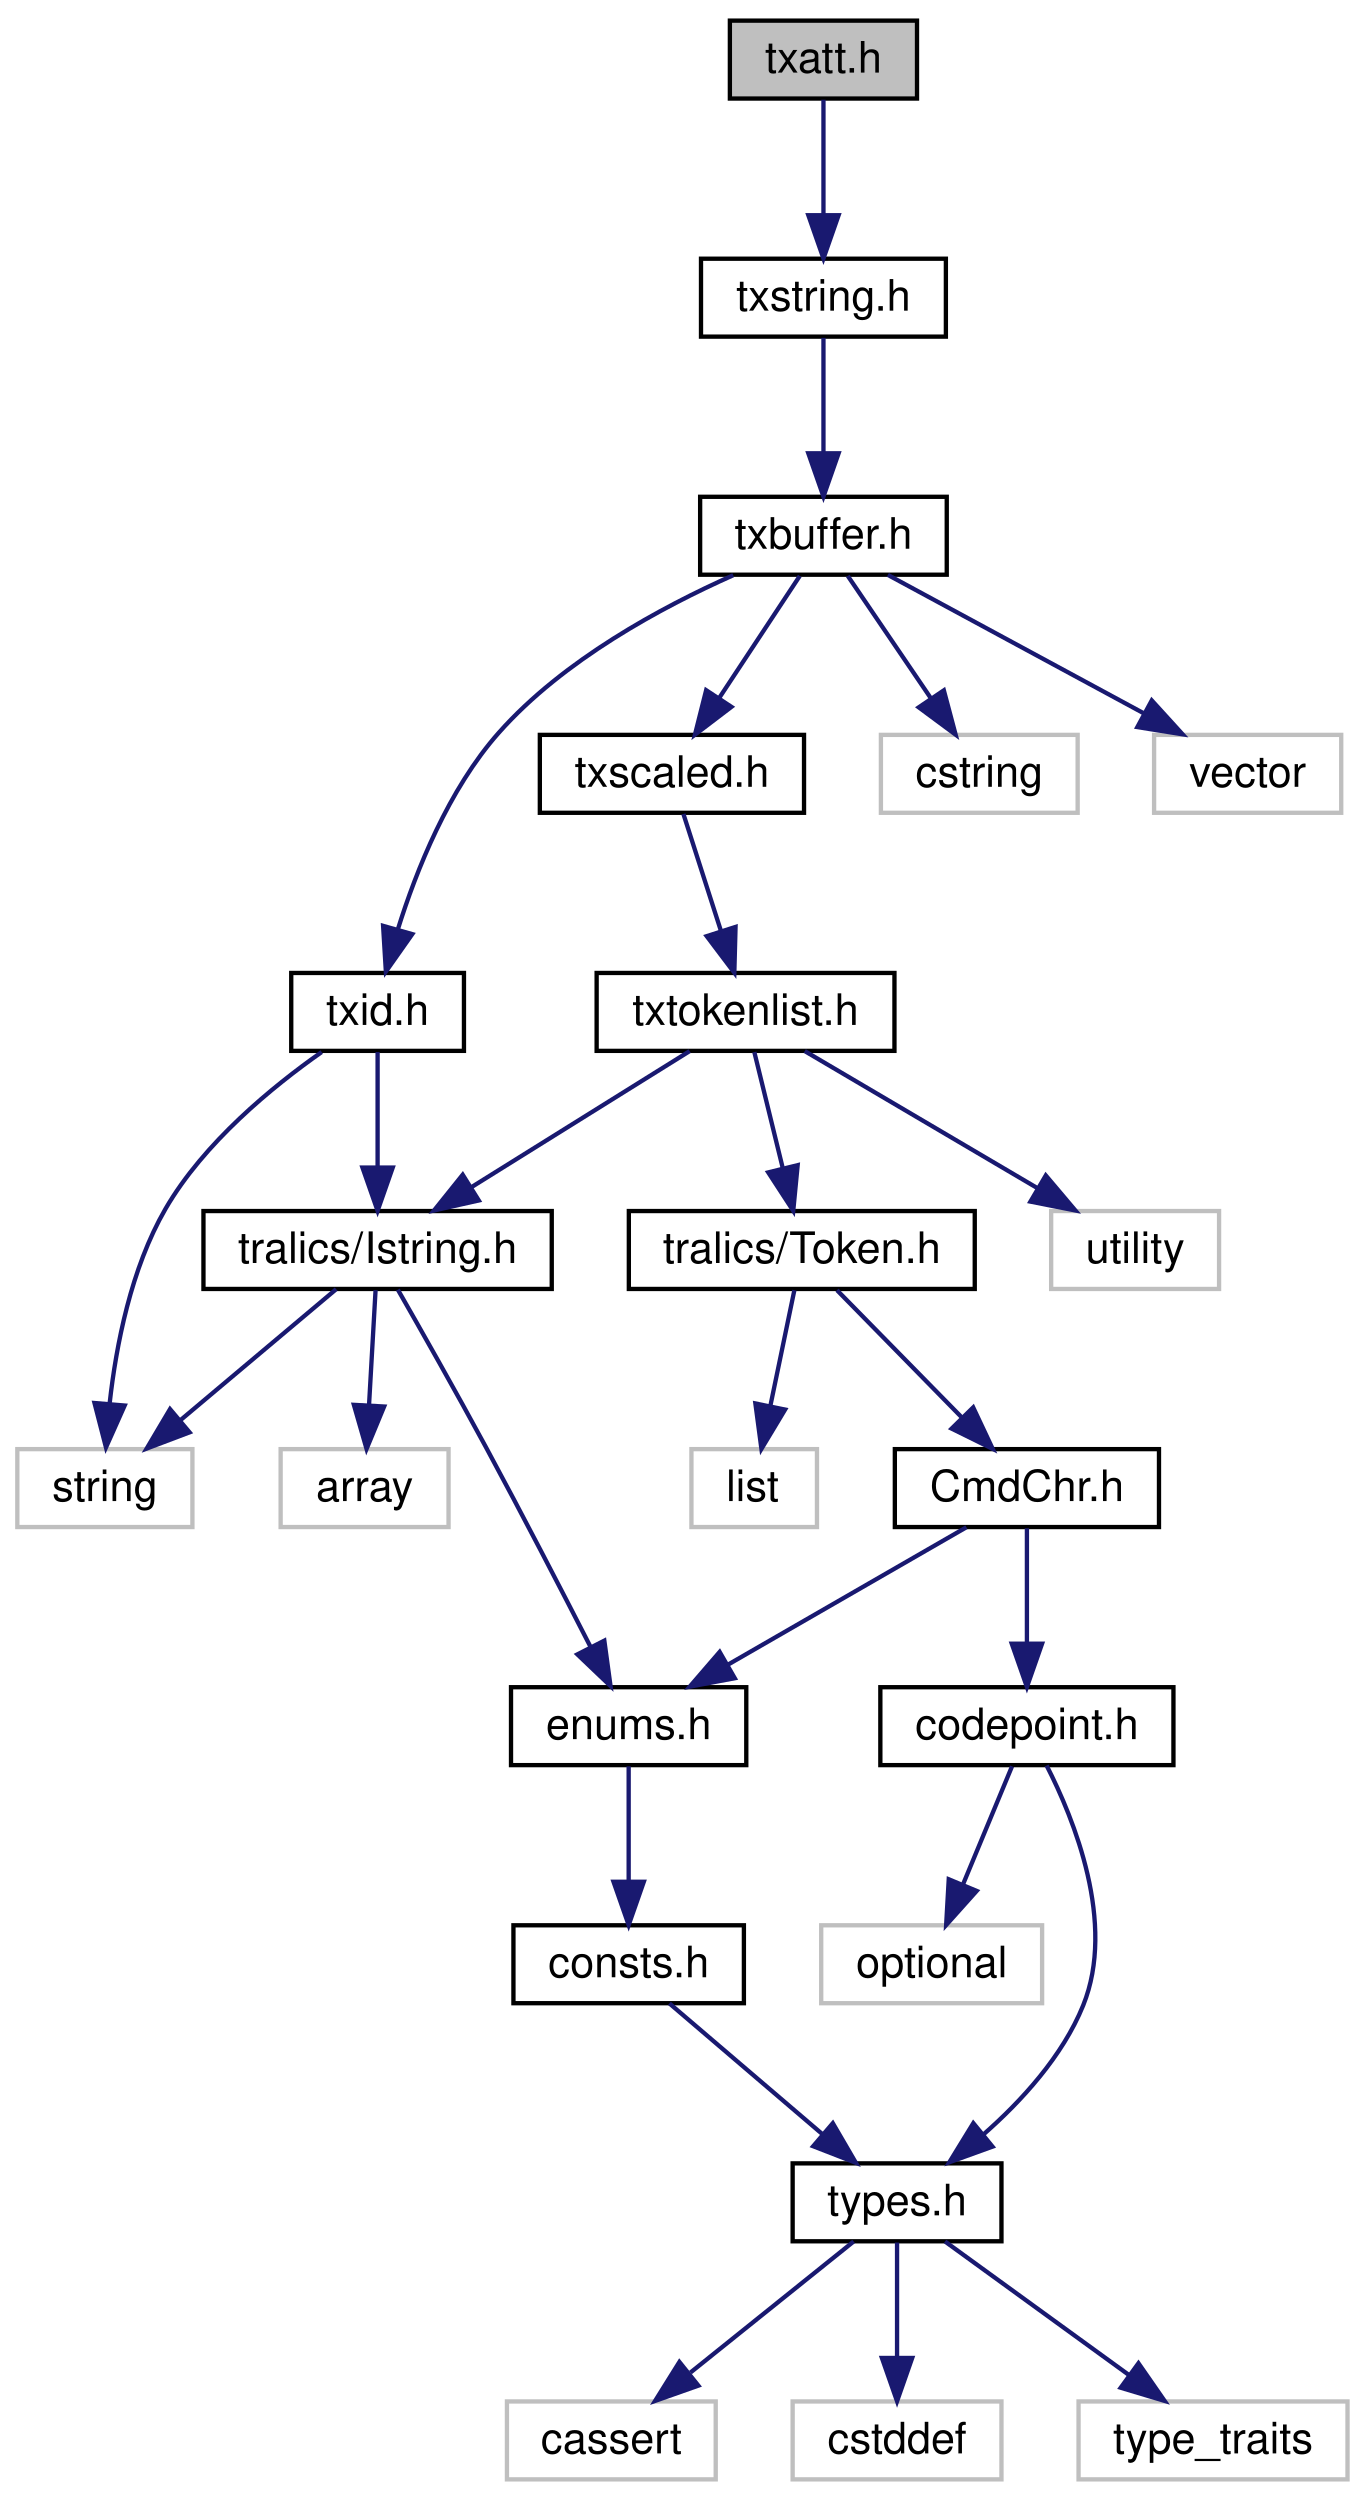
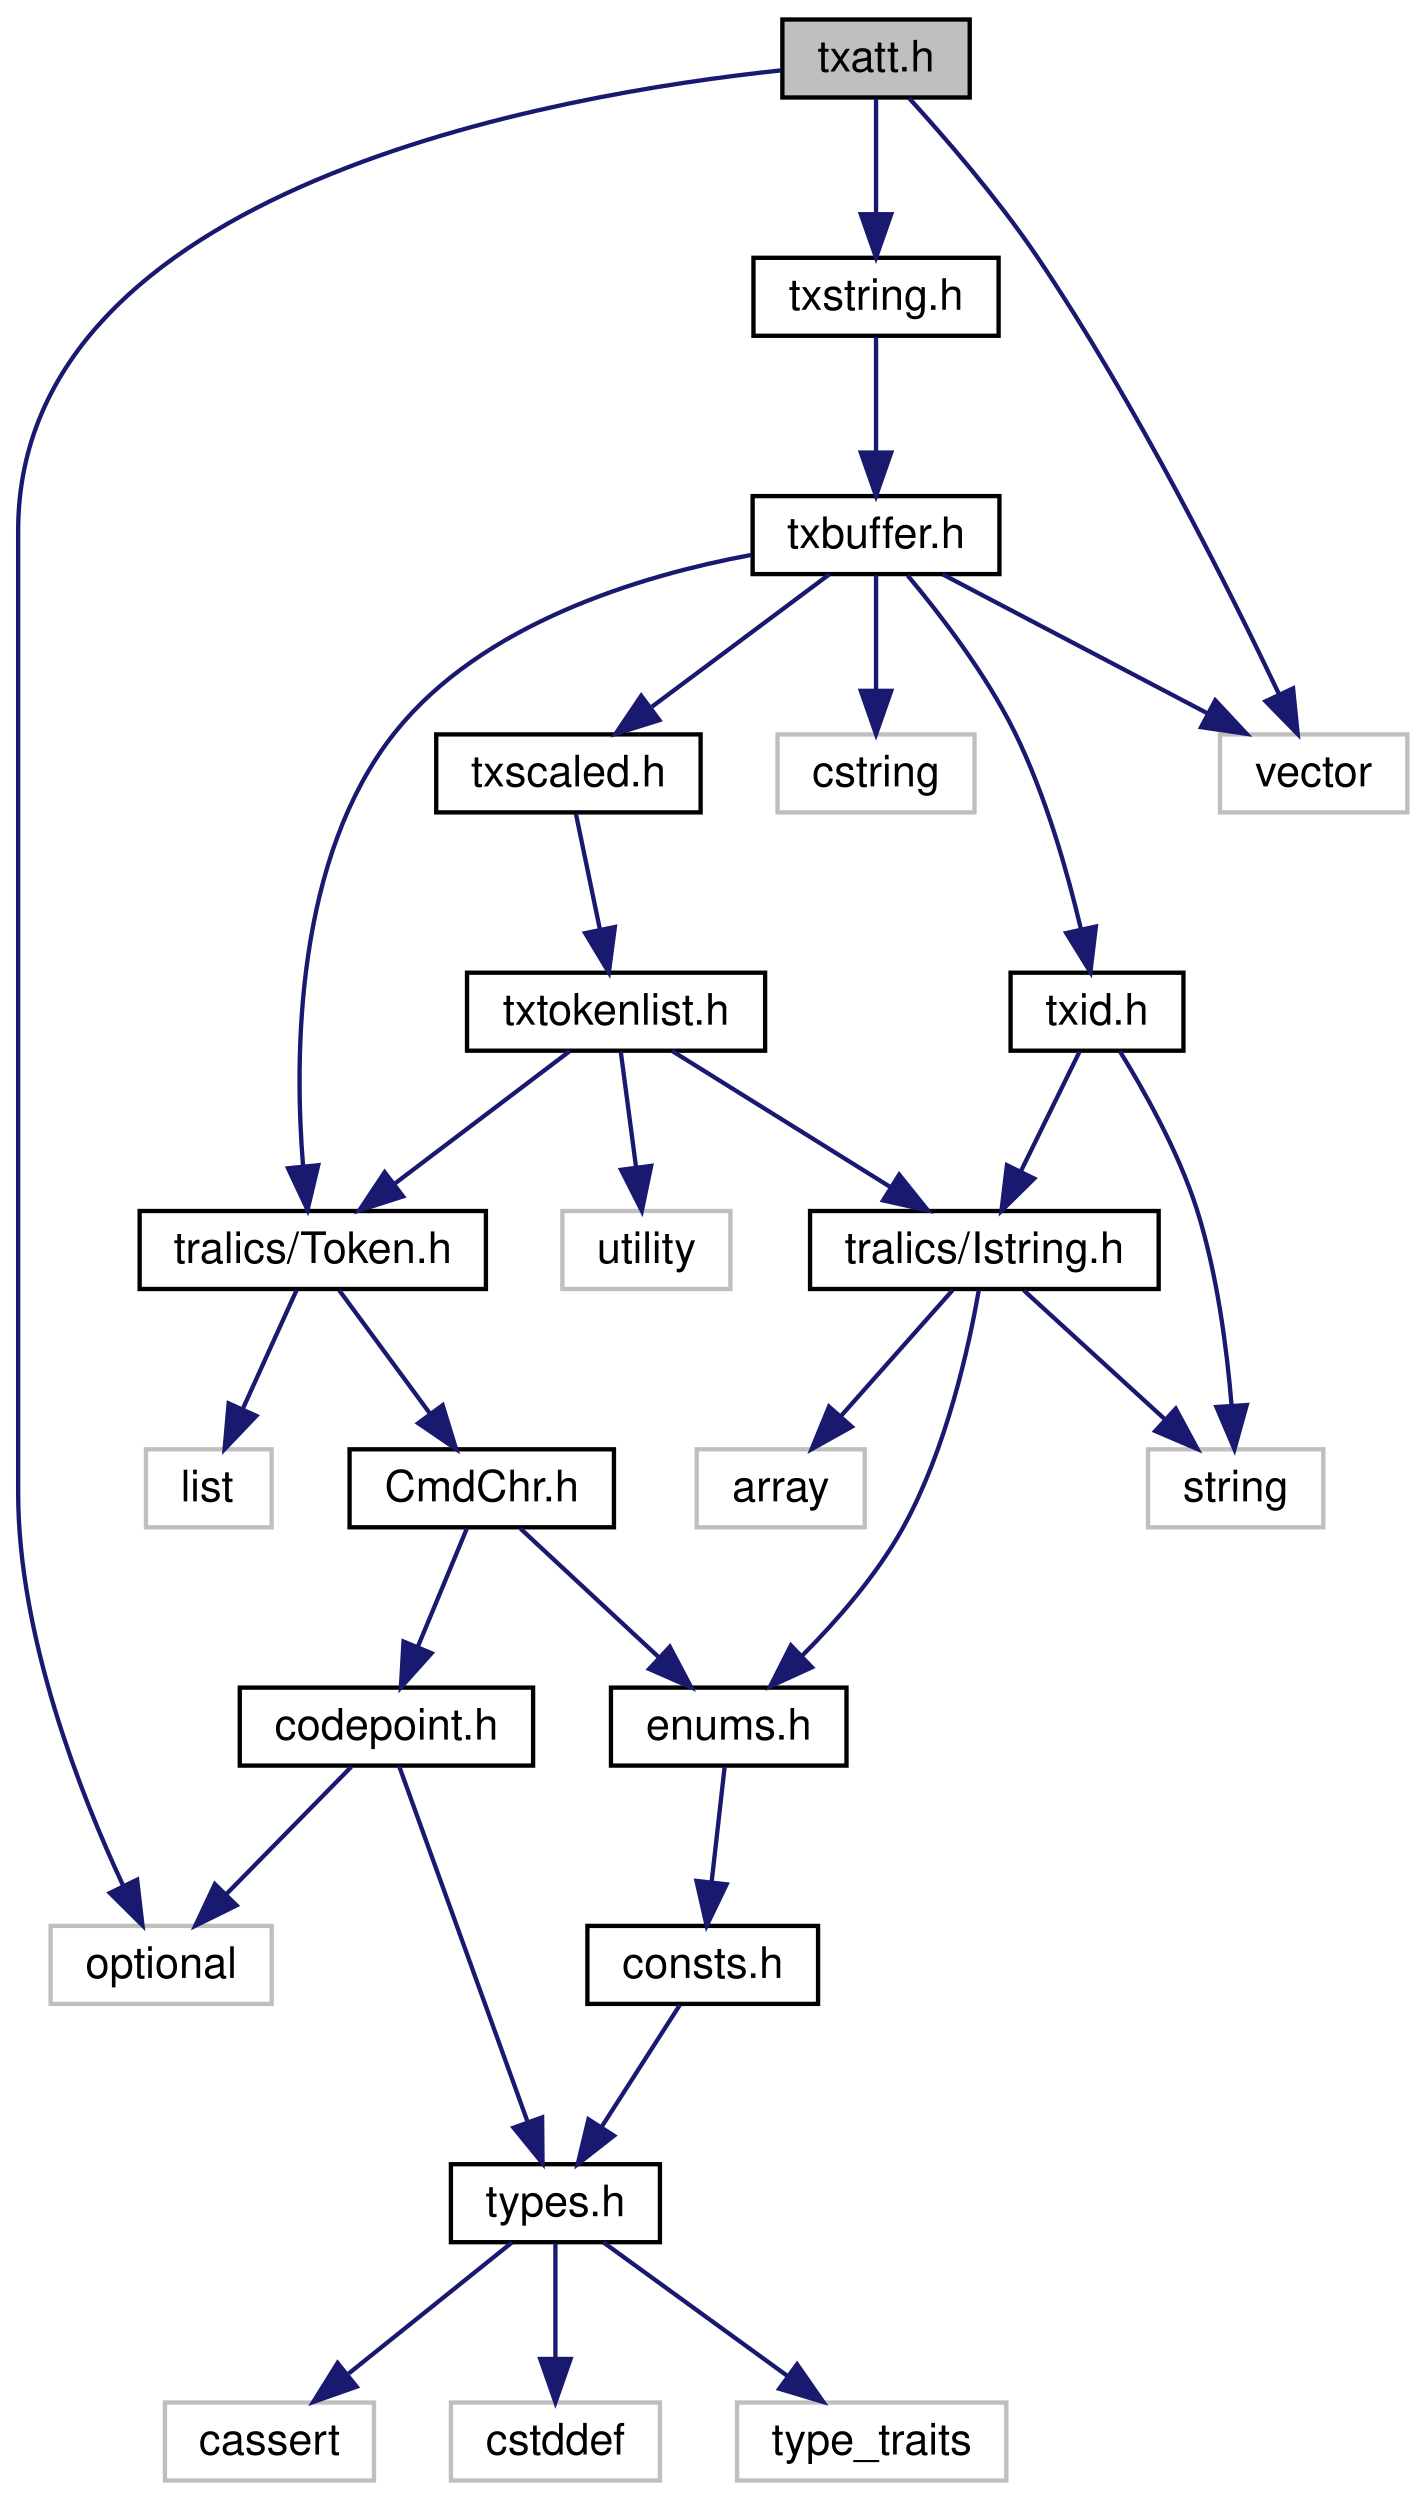
- <svg xmlns="http://www.w3.org/2000/svg" xmlns:xlink="http://www.w3.org/1999/xlink" width="315pt" height="577pt" viewBox="0.00 0.00 315.29 577.00">
+ <svg xmlns="http://www.w3.org/2000/svg" xmlns:xlink="http://www.w3.org/1999/xlink" width="329pt" height="577pt" viewBox="0.00 0.00 328.62 577.00">
  <g id="graph0" class="graph" transform="scale(1 1) rotate(0) translate(4 573)">
    <g id="node1" class="node">
      <g id="a_node1">
        <a xlink:title=" ">
-           <polygon fill="#bfbfbf" stroke="black" points="164.61,-550.5 164.61,-568.5 207.84,-568.5 207.84,-550.5 164.61,-550.5" />
-           <text text-anchor="middle" x="186.23" y="-556.5" font-family="Helvetica,sans-Serif" font-size="10.00">txatt.h</text>
+           <polygon fill="#bfbfbf" stroke="black" points="176.38,-550.5 176.38,-568.5 219.62,-568.5 219.62,-550.5 176.38,-550.5" />
+           <text text-anchor="middle" x="198" y="-556.5" font-family="Helvetica,sans-Serif" font-size="10.00">txatt.h</text>
        </a>
      </g>
    </g>
    <g id="node2" class="node">
      <g id="a_node2">
        <a xlink:href="../../dc/def/txstring_8h.html" target="_top" xlink:title=" ">
-           <polygon fill="none" stroke="black" points="157.94,-495.5 157.94,-513.5 214.51,-513.5 214.51,-495.5 157.94,-495.5" />
-           <text text-anchor="middle" x="186.23" y="-501.5" font-family="Helvetica,sans-Serif" font-size="10.00">txstring.h</text>
+           <polygon fill="none" stroke="black" points="169.71,-495.5 169.71,-513.5 226.29,-513.5 226.29,-495.5 169.71,-495.5" />
+           <text text-anchor="middle" x="198" y="-501.5" font-family="Helvetica,sans-Serif" font-size="10.00">txstring.h</text>
        </a>
      </g>
    </g>
    <g id="edge1" class="edge">
-       <path fill="none" stroke="midnightblue" d="M186.23,-550.22C186.23,-543.18 186.23,-532.81 186.23,-523.83" />
-       <polygon fill="midnightblue" stroke="midnightblue" points="189.73,-523.55 186.23,-513.55 182.73,-523.55 189.73,-523.55" />
+       <path fill="none" stroke="midnightblue" d="M198,-550.22C198,-543.18 198,-532.81 198,-523.83" />
+       <polygon fill="midnightblue" stroke="midnightblue" points="201.5,-523.55 198,-513.55 194.5,-523.55 201.5,-523.55" />
+     </g>
+     <g id="node11" class="node">
+       <g id="a_node11">
+         <a xlink:title=" ">
+           <polygon fill="none" stroke="#bfbfbf" points="7.49,-110.5 7.49,-128.5 58.51,-128.5 58.51,-110.5 7.49,-110.5" />
+           <text text-anchor="middle" x="33" y="-116.5" font-family="Helvetica,sans-Serif" font-size="10.00">optional</text>
+         </a>
+       </g>
+     </g>
+     <g id="edge28" class="edge">
+       <path fill="none" stroke="midnightblue" d="M176.05,-556.75C124.5,-551.32 0,-529.99 0,-450.5 0,-450.5 0,-450.5 0,-228.5 0,-195.29 14.45,-158.75 24.22,-137.82" />
+       <polygon fill="midnightblue" stroke="midnightblue" points="27.46,-139.17 28.69,-128.64 21.17,-136.1 27.46,-139.17" />
+     </g>
+     <g id="node23" class="node">
+       <g id="a_node23">
+         <a xlink:title=" ">
+           <polygon fill="none" stroke="#bfbfbf" points="277.38,-385.5 277.38,-403.5 320.62,-403.5 320.62,-385.5 277.38,-385.5" />
+           <text text-anchor="middle" x="299" y="-391.5" font-family="Helvetica,sans-Serif" font-size="10.00">vector</text>
+         </a>
+       </g>
+     </g>
+     <g id="edge29" class="edge">
+       <path fill="none" stroke="midnightblue" d="M205.62,-550.36C213.49,-541.72 225.88,-527.48 235,-514 258.15,-479.75 279.86,-436.27 291.07,-412.66" />
+       <polygon fill="midnightblue" stroke="midnightblue" points="294.25,-414.12 295.32,-403.58 287.91,-411.15 294.25,-414.12" />
    </g>
    <g id="node3" class="node">
      <g id="a_node3">
        <a xlink:href="../../dd/d74/txbuffer_8h.html" target="_top" xlink:title=" ">
-           <polygon fill="none" stroke="black" points="157.74,-440.5 157.74,-458.5 214.71,-458.5 214.71,-440.5 157.74,-440.5" />
-           <text text-anchor="middle" x="186.23" y="-446.5" font-family="Helvetica,sans-Serif" font-size="10.00">txbuffer.h</text>
+           <polygon fill="none" stroke="black" points="169.52,-440.5 169.52,-458.5 226.48,-458.5 226.48,-440.5 169.52,-440.5" />
+           <text text-anchor="middle" x="198" y="-446.5" font-family="Helvetica,sans-Serif" font-size="10.00">txbuffer.h</text>
        </a>
      </g>
    </g>
    <g id="edge2" class="edge">
-       <path fill="none" stroke="midnightblue" d="M186.23,-495.22C186.23,-488.18 186.23,-477.81 186.23,-468.83" />
-       <polygon fill="midnightblue" stroke="midnightblue" points="189.73,-468.55 186.23,-458.55 182.73,-468.55 189.73,-468.55" />
+       <path fill="none" stroke="midnightblue" d="M198,-495.22C198,-488.18 198,-477.81 198,-468.83" />
+       <polygon fill="midnightblue" stroke="midnightblue" points="201.5,-468.55 198,-458.55 194.5,-468.55 201.5,-468.55" />
    </g>
    <g id="node4" class="node">
      <g id="a_node4">
+         <a xlink:href="../../dd/dcd/_token_8h.html" target="_top" xlink:title=" ">
+           <polygon fill="none" stroke="black" points="28.04,-275.5 28.04,-293.5 107.96,-293.5 107.96,-275.5 28.04,-275.5" />
+           <text text-anchor="middle" x="68" y="-281.5" font-family="Helvetica,sans-Serif" font-size="10.00">tralics/Token.h</text>
+         </a>
+       </g>
+     </g>
+     <g id="edge3" class="edge">
+       <path fill="none" stroke="midnightblue" d="M169.18,-444.92C143.54,-440.15 107.09,-429.14 87,-404 63.88,-375.06 63.71,-329.17 65.76,-303.83" />
+       <polygon fill="midnightblue" stroke="midnightblue" points="69.25,-304.07 66.79,-293.76 62.29,-303.36 69.25,-304.07" />
+     </g>
+     <g id="node15" class="node">
+       <g id="a_node15">
        <a xlink:href="../../d1/d9e/txid_8h.html" target="_top" xlink:title=" ">
-           <polygon fill="none" stroke="black" points="63.28,-330.5 63.28,-348.5 103.18,-348.5 103.18,-330.5 63.28,-330.5" />
-           <text text-anchor="middle" x="83.23" y="-336.5" font-family="Helvetica,sans-Serif" font-size="10.00">txid.h</text>
-         </a>
-       </g>
-     </g>
-     <g id="edge3" class="edge">
-       <path fill="none" stroke="midnightblue" d="M165.38,-440.38C148.84,-433.02 126.09,-420.77 111.23,-404 99.62,-390.91 92.17,-372.24 87.9,-358.54" />
-       <polygon fill="midnightblue" stroke="midnightblue" points="91.24,-357.47 85.14,-348.81 84.5,-359.38 91.24,-357.47" />
+           <polygon fill="none" stroke="black" points="229.05,-330.5 229.05,-348.5 268.95,-348.5 268.95,-330.5 229.05,-330.5" />
+           <text text-anchor="middle" x="249" y="-336.5" font-family="Helvetica,sans-Serif" font-size="10.00">txid.h</text>
+         </a>
+       </g>
+     </g>
+     <g id="edge15" class="edge">
+       <path fill="none" stroke="midnightblue" d="M205.29,-440.18C212.46,-431.63 223.28,-417.66 230,-404 237.15,-389.46 242.18,-371.71 245.26,-358.68" />
+       <polygon fill="midnightblue" stroke="midnightblue" points="248.74,-359.16 247.47,-348.64 241.9,-357.65 248.74,-359.16" />
+     </g>
+     <g id="node19" class="node">
+       <g id="a_node19">
+         <a xlink:href="../../d9/d18/txscaled_8h.html" target="_top" xlink:title=" ">
+           <polygon fill="none" stroke="black" points="96.49,-385.5 96.49,-403.5 157.51,-403.5 157.51,-385.5 96.49,-385.5" />
+           <text text-anchor="middle" x="127" y="-391.5" font-family="Helvetica,sans-Serif" font-size="10.00">txscaled.h</text>
+         </a>
+       </g>
+     </g>
+     <g id="edge21" class="edge">
+       <path fill="none" stroke="midnightblue" d="M187.22,-440.45C176.37,-432.36 159.42,-419.7 146.27,-409.88" />
+       <polygon fill="midnightblue" stroke="midnightblue" points="147.99,-406.8 137.88,-403.63 143.8,-412.41 147.99,-406.8" />
+     </g>
+     <g id="node22" class="node">
+       <g id="a_node22">
+         <a xlink:title=" ">
+           <polygon fill="none" stroke="#bfbfbf" points="175.27,-385.5 175.27,-403.5 220.73,-403.5 220.73,-385.5 175.27,-385.5" />
+           <text text-anchor="middle" x="198" y="-391.5" font-family="Helvetica,sans-Serif" font-size="10.00">cstring</text>
+         </a>
+       </g>
+     </g>
+     <g id="edge26" class="edge">
+       <path fill="none" stroke="midnightblue" d="M198,-440.22C198,-433.18 198,-422.81 198,-413.83" />
+       <polygon fill="midnightblue" stroke="midnightblue" points="201.5,-413.55 198,-403.55 194.5,-413.55 201.5,-413.55" />
+     </g>
+     <g id="edge27" class="edge">
+       <path fill="none" stroke="midnightblue" d="M213.34,-440.45C229.58,-431.93 255.45,-418.35 274.51,-408.35" />
+       <polygon fill="midnightblue" stroke="midnightblue" points="276.29,-411.37 283.52,-403.63 273.03,-405.17 276.29,-411.37" />
+     </g>
+     <g id="node5" class="node">
+       <g id="a_node5">
+         <a xlink:href="../../d2/d68/_cmd_chr_8h.html" target="_top" xlink:title=" ">
+           <polygon fill="none" stroke="black" points="76.49,-220.5 76.49,-238.5 137.51,-238.5 137.51,-220.5 76.49,-220.5" />
+           <text text-anchor="middle" x="107" y="-226.5" font-family="Helvetica,sans-Serif" font-size="10.00">CmdChr.h</text>
+         </a>
+       </g>
+     </g>
+     <g id="edge4" class="edge">
+       <path fill="none" stroke="midnightblue" d="M74.09,-275.22C79.68,-267.63 88.11,-256.18 95.04,-246.76" />
+       <polygon fill="midnightblue" stroke="midnightblue" points="97.97,-248.68 101.08,-238.55 92.33,-244.53 97.97,-248.68" />
    </g>
    <g id="node14" class="node">
      <g id="a_node14">
-         <a xlink:href="../../d9/d18/txscaled_8h.html" target="_top" xlink:title=" ">
-           <polygon fill="none" stroke="black" points="120.71,-385.5 120.71,-403.5 181.74,-403.5 181.74,-385.5 120.71,-385.5" />
-           <text text-anchor="middle" x="151.23" y="-391.5" font-family="Helvetica,sans-Serif" font-size="10.00">txscaled.h</text>
+         <a xlink:title=" ">
+           <polygon fill="none" stroke="#bfbfbf" points="29.5,-220.5 29.5,-238.5 58.5,-238.5 58.5,-220.5 29.5,-220.5" />
+           <text text-anchor="middle" x="43.61" y="-226.5" font-family="Helvetica,sans-Serif" font-size="10.00">list</text>
        </a>
      </g>
    </g>
    <g id="edge14" class="edge">
-       <path fill="none" stroke="midnightblue" d="M180.76,-440.22C175.8,-432.71 168.34,-421.41 162.16,-412.05" />
-       <polygon fill="midnightblue" stroke="midnightblue" points="164.97,-409.97 156.54,-403.55 159.13,-413.82 164.97,-409.97" />
-     </g>
-     <g id="node22" class="node">
-       <g id="a_node22">
-         <a xlink:title=" ">
-           <polygon fill="none" stroke="#bfbfbf" points="199.5,-385.5 199.5,-403.5 244.95,-403.5 244.95,-385.5 199.5,-385.5" />
-           <text text-anchor="middle" x="222.23" y="-391.5" font-family="Helvetica,sans-Serif" font-size="10.00">cstring</text>
-         </a>
-       </g>
-     </g>
-     <g id="edge25" class="edge">
-       <path fill="none" stroke="midnightblue" d="M191.85,-440.22C196.95,-432.71 204.63,-421.41 210.98,-412.05" />
-       <polygon fill="midnightblue" stroke="midnightblue" points="214.04,-413.79 216.76,-403.55 208.24,-409.86 214.04,-413.79" />
-     </g>
-     <g id="node23" class="node">
-       <g id="a_node23">
-         <a xlink:title=" ">
-           <polygon fill="none" stroke="#bfbfbf" points="262.61,-385.5 262.61,-403.5 305.84,-403.5 305.84,-385.5 262.61,-385.5" />
-           <text text-anchor="middle" x="284.23" y="-391.5" font-family="Helvetica,sans-Serif" font-size="10.00">vector</text>
-         </a>
-       </g>
-     </g>
-     <g id="edge26" class="edge">
-       <path fill="none" stroke="midnightblue" d="M201.11,-440.45C216.8,-431.97 241.74,-418.48 260.21,-408.49" />
-       <polygon fill="midnightblue" stroke="midnightblue" points="262.07,-411.46 269.2,-403.63 258.74,-405.3 262.07,-411.46" />
-     </g>
-     <g id="node5" class="node">
-       <g id="a_node5">
-         <a xlink:href="../../d5/daf/_istring_8h.html" target="_top" xlink:title=" ">
-           <polygon fill="none" stroke="black" points="43,-275.5 43,-293.5 123.46,-293.5 123.46,-275.5 43,-275.5" />
-           <text text-anchor="middle" x="83.23" y="-281.5" font-family="Helvetica,sans-Serif" font-size="10.00">tralics/Istring.h</text>
-         </a>
-       </g>
-     </g>
-     <g id="edge4" class="edge">
-       <path fill="none" stroke="midnightblue" d="M83.23,-330.22C83.23,-323.18 83.23,-312.81 83.23,-303.83" />
-       <polygon fill="midnightblue" stroke="midnightblue" points="86.73,-303.55 83.23,-293.55 79.73,-303.55 86.73,-303.55" />
+       <path fill="none" stroke="midnightblue" d="M64.25,-275.22C60.95,-267.94 56.05,-257.11 51.89,-247.93" />
+       <polygon fill="midnightblue" stroke="midnightblue" points="54.96,-246.22 47.65,-238.55 48.58,-249.1 54.96,-246.22" />
+     </g>
+     <g id="node6" class="node">
+       <g id="a_node6">
+         <a xlink:href="../../d8/d47/codepoint_8h.html" target="_top" xlink:title=" ">
+           <polygon fill="none" stroke="black" points="51.15,-165.5 51.15,-183.5 118.85,-183.5 118.85,-165.5 51.15,-165.5" />
+           <text text-anchor="middle" x="85" y="-171.5" font-family="Helvetica,sans-Serif" font-size="10.00">codepoint.h</text>
+         </a>
+       </g>
+     </g>
+     <g id="edge5" class="edge">
+       <path fill="none" stroke="midnightblue" d="M103.56,-220.22C100.54,-212.94 96.05,-202.11 92.24,-192.93" />
+       <polygon fill="midnightblue" stroke="midnightblue" points="95.41,-191.44 88.34,-183.55 88.94,-194.13 95.41,-191.44" />
+     </g>
+     <g id="node12" class="node">
+       <g id="a_node12">
+         <a xlink:href="../../d0/d0b/enums_8h.html" target="_top" xlink:title=" ">
+           <polygon fill="none" stroke="black" points="136.82,-165.5 136.82,-183.5 191.18,-183.5 191.18,-165.5 136.82,-165.5" />
+           <text text-anchor="middle" x="164" y="-171.5" font-family="Helvetica,sans-Serif" font-size="10.00">enums.h</text>
+         </a>
+       </g>
+     </g>
+     <g id="edge11" class="edge">
+       <path fill="none" stroke="midnightblue" d="M115.91,-220.22C124.41,-212.32 137.41,-200.22 147.75,-190.61" />
+       <polygon fill="midnightblue" stroke="midnightblue" points="150.4,-192.92 155.34,-183.55 145.64,-187.8 150.4,-192.92" />
+     </g>
+     <g id="node7" class="node">
+       <g id="a_node7">
+         <a xlink:href="../../d9/d49/types_8h.html" target="_top" xlink:title=" ">
+           <polygon fill="none" stroke="black" points="99.88,-55.5 99.88,-73.5 148.12,-73.5 148.12,-55.5 99.88,-55.5" />
+           <text text-anchor="middle" x="124" y="-61.5" font-family="Helvetica,sans-Serif" font-size="10.00">types.h</text>
+         </a>
+       </g>
+     </g>
+     <g id="edge6" class="edge">
+       <path fill="none" stroke="midnightblue" d="M87.93,-165.38C94.2,-148.03 109.03,-106.96 117.59,-83.24" />
+       <polygon fill="midnightblue" stroke="midnightblue" points="120.93,-84.31 121.03,-73.71 114.35,-81.93 120.93,-84.31" />
+     </g>
+     <g id="edge10" class="edge">
+       <path fill="none" stroke="midnightblue" d="M76.88,-165.22C69.2,-157.39 57.49,-145.46 48.1,-135.89" />
+       <polygon fill="midnightblue" stroke="midnightblue" points="50.4,-133.24 40.9,-128.55 45.4,-138.14 50.4,-133.24" />
+     </g>
+     <g id="node8" class="node">
+       <g id="a_node8">
+         <a xlink:title=" ">
+           <polygon fill="none" stroke="#bfbfbf" points="33.88,-0.5 33.88,-18.5 82.12,-18.5 82.12,-0.5 33.88,-0.5" />
+           <text text-anchor="middle" x="58" y="-6.5" font-family="Helvetica,sans-Serif" font-size="10.00">cassert</text>
+         </a>
+       </g>
+     </g>
+     <g id="edge7" class="edge">
+       <path fill="none" stroke="midnightblue" d="M113.98,-55.45C103.99,-47.43 88.44,-34.95 76.26,-25.17" />
+       <polygon fill="midnightblue" stroke="midnightblue" points="78.11,-22.16 68.12,-18.63 73.72,-27.62 78.11,-22.16" />
+     </g>
+     <g id="node9" class="node">
+       <g id="a_node9">
+         <a xlink:title=" ">
+           <polygon fill="none" stroke="#bfbfbf" points="99.88,-0.5 99.88,-18.5 148.12,-18.5 148.12,-0.5 99.88,-0.5" />
+           <text text-anchor="middle" x="124" y="-6.5" font-family="Helvetica,sans-Serif" font-size="10.00">cstddef</text>
+         </a>
+       </g>
+     </g>
+     <g id="edge8" class="edge">
+       <path fill="none" stroke="midnightblue" d="M124,-55.22C124,-48.18 124,-37.81 124,-28.83" />
+       <polygon fill="midnightblue" stroke="midnightblue" points="127.5,-28.55 124,-18.55 120.5,-28.55 127.5,-28.55" />
+     </g>
+     <g id="node10" class="node">
+       <g id="a_node10">
+         <a xlink:title=" ">
+           <polygon fill="none" stroke="#bfbfbf" points="165.93,-0.5 165.93,-18.5 228.07,-18.5 228.07,-0.5 165.93,-0.5" />
+           <text text-anchor="middle" x="197" y="-6.5" font-family="Helvetica,sans-Serif" font-size="10.00">type_traits</text>
+         </a>
+       </g>
+     </g>
+     <g id="edge9" class="edge">
+       <path fill="none" stroke="midnightblue" d="M135.09,-55.45C146.34,-47.28 164,-34.46 177.58,-24.6" />
+       <polygon fill="midnightblue" stroke="midnightblue" points="179.77,-27.33 185.81,-18.63 175.66,-21.67 179.77,-27.33" />
    </g>
    <g id="node13" class="node">
      <g id="a_node13">
-         <a xlink:title=" ">
-           <polygon fill="none" stroke="#bfbfbf" points="0,-220.5 0,-238.5 40.45,-238.5 40.45,-220.5 0,-220.5" />
-           <text text-anchor="middle" x="20.23" y="-226.5" font-family="Helvetica,sans-Serif" font-size="10.00">string</text>
-         </a>
-       </g>
+         <a xlink:href="../../d8/db5/consts_8h.html" target="_top" xlink:title=" ">
+           <polygon fill="none" stroke="black" points="131.38,-110.5 131.38,-128.5 184.62,-128.5 184.62,-110.5 131.38,-110.5" />
+           <text text-anchor="middle" x="158" y="-116.5" font-family="Helvetica,sans-Serif" font-size="10.00">consts.h</text>
+         </a>
+       </g>
+     </g>
+     <g id="edge12" class="edge">
+       <path fill="none" stroke="midnightblue" d="M163.06,-165.22C162.26,-158.1 161.07,-147.58 160.04,-138.53" />
+       <polygon fill="midnightblue" stroke="midnightblue" points="163.51,-138.09 158.91,-128.55 156.56,-138.88 163.51,-138.09" />
    </g>
    <g id="edge13" class="edge">
-       <path fill="none" stroke="midnightblue" d="M70.31,-330.23C59.03,-322.3 43.1,-309.31 34.23,-294 26.26,-280.25 22.82,-262.42 21.34,-249.16" />
-       <polygon fill="midnightblue" stroke="midnightblue" points="24.8,-248.57 20.48,-238.89 17.83,-249.15 24.8,-248.57" />
-     </g>
-     <g id="node6" class="node">
-       <g id="a_node6">
-         <a xlink:href="../../d0/d0b/enums_8h.html" target="_top" xlink:title=" ">
-           <polygon fill="none" stroke="black" points="114.05,-165.5 114.05,-183.5 168.4,-183.5 168.4,-165.5 114.05,-165.5" />
-           <text text-anchor="middle" x="141.23" y="-171.5" font-family="Helvetica,sans-Serif" font-size="10.00">enums.h</text>
-         </a>
-       </g>
-     </g>
-     <g id="edge5" class="edge">
-       <path fill="none" stroke="midnightblue" d="M87.91,-275.34C93,-266.45 101.32,-251.78 108.23,-239 116.62,-223.48 125.86,-205.63 132.42,-192.82" />
-       <polygon fill="midnightblue" stroke="midnightblue" points="135.61,-194.26 137.04,-183.77 129.38,-191.08 135.61,-194.26" />
-     </g>
-     <g id="node12" class="node">
-       <g id="a_node12">
-         <a xlink:title=" ">
-           <polygon fill="none" stroke="#bfbfbf" points="60.83,-220.5 60.83,-238.5 99.62,-238.5 99.62,-220.5 60.83,-220.5" />
-           <text text-anchor="middle" x="80.23" y="-226.5" font-family="Helvetica,sans-Serif" font-size="10.00">array</text>
-         </a>
-       </g>
-     </g>
-     <g id="edge11" class="edge">
-       <path fill="none" stroke="midnightblue" d="M82.76,-275.22C82.36,-268.18 81.77,-257.81 81.26,-248.83" />
-       <polygon fill="midnightblue" stroke="midnightblue" points="84.74,-248.34 80.68,-238.55 77.75,-248.73 84.74,-248.34" />
-     </g>
-     <g id="edge12" class="edge">
-       <path fill="none" stroke="midnightblue" d="M73.66,-275.45C64.13,-267.43 49.29,-254.95 37.66,-245.17" />
-       <polygon fill="midnightblue" stroke="midnightblue" points="39.79,-242.38 29.88,-238.63 35.28,-247.74 39.79,-242.38" />
-     </g>
-     <g id="node7" class="node">
-       <g id="a_node7">
-         <a xlink:href="../../d8/db5/consts_8h.html" target="_top" xlink:title=" ">
-           <polygon fill="none" stroke="black" points="114.61,-110.5 114.61,-128.5 167.85,-128.5 167.85,-110.5 114.61,-110.5" />
-           <text text-anchor="middle" x="141.23" y="-116.5" font-family="Helvetica,sans-Serif" font-size="10.00">consts.h</text>
-         </a>
-       </g>
-     </g>
-     <g id="edge6" class="edge">
-       <path fill="none" stroke="midnightblue" d="M141.23,-165.22C141.23,-158.18 141.23,-147.81 141.23,-138.83" />
-       <polygon fill="midnightblue" stroke="midnightblue" points="144.73,-138.55 141.23,-128.55 137.73,-138.55 144.73,-138.55" />
-     </g>
-     <g id="node8" class="node">
-       <g id="a_node8">
-         <a xlink:href="../../d9/d49/types_8h.html" target="_top" xlink:title=" ">
-           <polygon fill="none" stroke="black" points="179.11,-55.5 179.11,-73.5 227.35,-73.5 227.35,-55.5 179.11,-55.5" />
-           <text text-anchor="middle" x="203.23" y="-61.5" font-family="Helvetica,sans-Serif" font-size="10.00">types.h</text>
-         </a>
-       </g>
-     </g>
-     <g id="edge7" class="edge">
-       <path fill="none" stroke="midnightblue" d="M150.64,-110.45C160.02,-102.43 174.63,-89.95 186.07,-80.17" />
-       <polygon fill="midnightblue" stroke="midnightblue" points="188.39,-82.78 193.72,-73.63 183.85,-77.46 188.39,-82.78" />
-     </g>
-     <g id="node9" class="node">
-       <g id="a_node9">
-         <a xlink:title=" ">
-           <polygon fill="none" stroke="#bfbfbf" points="113.11,-0.5 113.11,-18.5 161.34,-18.5 161.34,-0.5 113.11,-0.5" />
-           <text text-anchor="middle" x="137.23" y="-6.5" font-family="Helvetica,sans-Serif" font-size="10.00">cassert</text>
-         </a>
-       </g>
-     </g>
-     <g id="edge8" class="edge">
-       <path fill="none" stroke="midnightblue" d="M193.2,-55.45C183.22,-47.43 167.67,-34.95 155.49,-25.17" />
-       <polygon fill="midnightblue" stroke="midnightblue" points="157.33,-22.16 147.34,-18.63 152.95,-27.62 157.33,-22.16" />
-     </g>
-     <g id="node10" class="node">
-       <g id="a_node10">
-         <a xlink:title=" ">
-           <polygon fill="none" stroke="#bfbfbf" points="179.11,-0.5 179.11,-18.5 227.35,-18.5 227.35,-0.5 179.11,-0.5" />
-           <text text-anchor="middle" x="203.23" y="-6.5" font-family="Helvetica,sans-Serif" font-size="10.00">cstddef</text>
-         </a>
-       </g>
-     </g>
-     <g id="edge9" class="edge">
-       <path fill="none" stroke="midnightblue" d="M203.23,-55.22C203.23,-48.18 203.23,-37.81 203.23,-28.83" />
-       <polygon fill="midnightblue" stroke="midnightblue" points="206.73,-28.55 203.23,-18.55 199.73,-28.55 206.73,-28.55" />
-     </g>
-     <g id="node11" class="node">
-       <g id="a_node11">
-         <a xlink:title=" ">
-           <polygon fill="none" stroke="#bfbfbf" points="245.16,-0.5 245.16,-18.5 307.29,-18.5 307.29,-0.5 245.16,-0.5" />
-           <text text-anchor="middle" x="276.23" y="-6.5" font-family="Helvetica,sans-Serif" font-size="10.00">type_traits</text>
-         </a>
-       </g>
-     </g>
-     <g id="edge10" class="edge">
-       <path fill="none" stroke="midnightblue" d="M214.31,-55.45C225.57,-47.28 243.22,-34.46 256.81,-24.6" />
-       <polygon fill="midnightblue" stroke="midnightblue" points="259,-27.33 265.04,-18.63 254.89,-21.67 259,-27.33" />
-     </g>
-     <g id="node15" class="node">
-       <g id="a_node15">
-         <a xlink:href="../../dc/d91/txtokenlist_8h.html" target="_top" xlink:title=" ">
-           <polygon fill="none" stroke="black" points="133.83,-330.5 133.83,-348.5 202.63,-348.5 202.63,-330.5 133.83,-330.5" />
-           <text text-anchor="middle" x="168.23" y="-336.5" font-family="Helvetica,sans-Serif" font-size="10.00">txtokenlist.h</text>
-         </a>
-       </g>
-     </g>
-     <g id="edge15" class="edge">
-       <path fill="none" stroke="midnightblue" d="M153.88,-385.22C156.19,-378.02 159.62,-367.35 162.54,-358.23" />
-       <polygon fill="midnightblue" stroke="midnightblue" points="165.92,-359.14 165.64,-348.55 159.26,-357 165.92,-359.14" />
-     </g>
-     <g id="edge16" class="edge">
-       <path fill="none" stroke="midnightblue" d="M155.32,-330.45C141.96,-322.12 120.87,-308.97 104.94,-299.04" />
-       <polygon fill="midnightblue" stroke="midnightblue" points="106.6,-295.95 96.26,-293.63 102.89,-301.89 106.6,-295.95" />
+       <path fill="none" stroke="midnightblue" d="M152.69,-110.22C147.87,-102.71 140.62,-91.41 134.62,-82.05" />
+       <polygon fill="midnightblue" stroke="midnightblue" points="137.51,-80.08 129.16,-73.55 131.62,-83.86 137.51,-80.08" />
    </g>
    <g id="node16" class="node">
      <g id="a_node16">
-         <a xlink:href="../../dd/dcd/_token_8h.html" target="_top" xlink:title=" ">
-           <polygon fill="none" stroke="black" points="141.27,-275.5 141.27,-293.5 221.18,-293.5 221.18,-275.5 141.27,-275.5" />
-           <text text-anchor="middle" x="181.23" y="-281.5" font-family="Helvetica,sans-Serif" font-size="10.00">tralics/Token.h</text>
-         </a>
-       </g>
+         <a xlink:href="../../d5/daf/_istring_8h.html" target="_top" xlink:title=" ">
+           <polygon fill="none" stroke="black" points="182.77,-275.5 182.77,-293.5 263.23,-293.5 263.23,-275.5 182.77,-275.5" />
+           <text text-anchor="middle" x="223" y="-281.5" font-family="Helvetica,sans-Serif" font-size="10.00">tralics/Istring.h</text>
+         </a>
+       </g>
+     </g>
+     <g id="edge16" class="edge">
+       <path fill="none" stroke="midnightblue" d="M244.94,-330.22C241.33,-322.86 235.94,-311.88 231.41,-302.64" />
+       <polygon fill="midnightblue" stroke="midnightblue" points="234.5,-300.99 226.95,-293.55 228.21,-304.07 234.5,-300.99" />
+     </g>
+     <g id="node18" class="node">
+       <g id="a_node18">
+         <a xlink:title=" ">
+           <polygon fill="none" stroke="#bfbfbf" points="260.77,-220.5 260.77,-238.5 301.23,-238.5 301.23,-220.5 260.77,-220.5" />
+           <text text-anchor="middle" x="281" y="-226.5" font-family="Helvetica,sans-Serif" font-size="10.00">string</text>
+         </a>
+       </g>
+     </g>
+     <g id="edge20" class="edge">
+       <path fill="none" stroke="midnightblue" d="M254.29,-330.34C259.64,-321.68 267.72,-307.42 272,-294 276.72,-279.22 278.97,-261.72 280.04,-248.83" />
+       <polygon fill="midnightblue" stroke="midnightblue" points="283.55,-248.72 280.72,-238.51 276.57,-248.26 283.55,-248.72" />
    </g>
    <g id="edge17" class="edge">
-       <path fill="none" stroke="midnightblue" d="M170.26,-330.22C172,-323.1 174.58,-312.58 176.8,-303.53" />
-       <polygon fill="midnightblue" stroke="midnightblue" points="180.27,-304.1 179.25,-293.55 173.47,-302.43 180.27,-304.1" />
+       <path fill="none" stroke="midnightblue" d="M221.72,-275.23C219.53,-262.65 214.25,-238.26 204,-220 197.97,-209.27 188.96,-198.93 181.01,-190.93" />
+       <polygon fill="midnightblue" stroke="midnightblue" points="183.2,-188.19 173.57,-183.78 178.35,-193.23 183.2,-188.19" />
+     </g>
+     <g id="node17" class="node">
+       <g id="a_node17">
+         <a xlink:title=" ">
+           <polygon fill="none" stroke="#bfbfbf" points="156.61,-220.5 156.61,-238.5 195.39,-238.5 195.39,-220.5 156.61,-220.5" />
+           <text text-anchor="middle" x="176" y="-226.5" font-family="Helvetica,sans-Serif" font-size="10.00">array</text>
+         </a>
+       </g>
+     </g>
+     <g id="edge18" class="edge">
+       <path fill="none" stroke="midnightblue" d="M215.66,-275.22C208.79,-267.47 198.35,-255.7 189.9,-246.18" />
+       <polygon fill="midnightblue" stroke="midnightblue" points="192.39,-243.71 183.14,-238.55 187.15,-248.35 192.39,-243.71" />
+     </g>
+     <g id="edge19" class="edge">
+       <path fill="none" stroke="midnightblue" d="M232.06,-275.22C240.8,-267.24 254.21,-254.98 264.78,-245.32" />
+       <polygon fill="midnightblue" stroke="midnightblue" points="267.17,-247.88 272.19,-238.55 262.45,-242.71 267.17,-247.88" />
+     </g>
+     <g id="node20" class="node">
+       <g id="a_node20">
+         <a xlink:href="../../dc/d91/txtokenlist_8h.html" target="_top" xlink:title=" ">
+           <polygon fill="none" stroke="black" points="103.6,-330.5 103.6,-348.5 172.4,-348.5 172.4,-330.5 103.6,-330.5" />
+           <text text-anchor="middle" x="138" y="-336.5" font-family="Helvetica,sans-Serif" font-size="10.00">txtokenlist.h</text>
+         </a>
+       </g>
+     </g>
+     <g id="edge22" class="edge">
+       <path fill="none" stroke="midnightblue" d="M128.72,-385.22C130.2,-378.1 132.38,-367.58 134.26,-358.53" />
+       <polygon fill="midnightblue" stroke="midnightblue" points="137.72,-359.05 136.33,-348.55 130.87,-357.63 137.72,-359.05" />
+     </g>
+     <g id="edge24" class="edge">
+       <path fill="none" stroke="midnightblue" d="M127.37,-330.45C116.68,-322.36 99.97,-309.7 87,-299.88" />
+       <polygon fill="midnightblue" stroke="midnightblue" points="88.82,-296.87 78.73,-293.63 84.59,-302.45 88.82,-296.87" />
+     </g>
+     <g id="edge23" class="edge">
+       <path fill="none" stroke="midnightblue" d="M150.91,-330.45C164.26,-322.12 185.36,-308.97 201.29,-299.04" />
+       <polygon fill="midnightblue" stroke="midnightblue" points="203.34,-301.89 209.97,-293.63 199.63,-295.95 203.34,-301.89" />
    </g>
    <g id="node21" class="node">
      <g id="a_node21">
        <a xlink:title=" ">
-           <polygon fill="none" stroke="#bfbfbf" points="238.83,-275.5 238.83,-293.5 277.62,-293.5 277.62,-275.5 238.83,-275.5" />
-           <text text-anchor="middle" x="258.23" y="-281.5" font-family="Helvetica,sans-Serif" font-size="10.00">utility</text>
-         </a>
-       </g>
-     </g>
-     <g id="edge24" class="edge">
-       <path fill="none" stroke="midnightblue" d="M181.9,-330.45C196.17,-322.05 218.79,-308.72 235.71,-298.76" />
-       <polygon fill="midnightblue" stroke="midnightblue" points="237.59,-301.72 244.43,-293.63 234.04,-295.68 237.59,-301.72" />
-     </g>
-     <g id="node17" class="node">
-       <g id="a_node17">
-         <a xlink:href="../../d2/d68/_cmd_chr_8h.html" target="_top" xlink:title=" ">
-           <polygon fill="none" stroke="black" points="202.72,-220.5 202.72,-238.5 263.74,-238.5 263.74,-220.5 202.72,-220.5" />
-           <text text-anchor="middle" x="233.23" y="-226.5" font-family="Helvetica,sans-Serif" font-size="10.00">CmdChr.h</text>
-         </a>
-       </g>
-     </g>
-     <g id="edge18" class="edge">
-       <path fill="none" stroke="midnightblue" d="M189.35,-275.22C197.03,-267.39 208.73,-255.46 218.12,-245.89" />
-       <polygon fill="midnightblue" stroke="midnightblue" points="220.82,-248.14 225.33,-238.55 215.83,-243.24 220.82,-248.14" />
-     </g>
-     <g id="node20" class="node">
-       <g id="a_node20">
-         <a xlink:title=" ">
-           <polygon fill="none" stroke="#bfbfbf" points="155.73,-220.5 155.73,-238.5 184.73,-238.5 184.73,-220.5 155.73,-220.5" />
-           <text text-anchor="middle" x="169.84" y="-226.5" font-family="Helvetica,sans-Serif" font-size="10.00">list</text>
-         </a>
-       </g>
-     </g>
-     <g id="edge23" class="edge">
-       <path fill="none" stroke="midnightblue" d="M179.51,-275.22C178.03,-268.1 175.85,-257.58 173.97,-248.53" />
-       <polygon fill="midnightblue" stroke="midnightblue" points="177.36,-247.63 171.9,-238.55 170.5,-249.05 177.36,-247.63" />
-     </g>
-     <g id="edge22" class="edge">
-       <path fill="none" stroke="midnightblue" d="M219.25,-220.45C204.66,-212.05 181.54,-198.72 164.25,-188.76" />
-       <polygon fill="midnightblue" stroke="midnightblue" points="165.74,-185.58 155.33,-183.63 162.25,-191.65 165.74,-185.58" />
-     </g>
-     <g id="node18" class="node">
-       <g id="a_node18">
-         <a xlink:href="../../d8/d47/codepoint_8h.html" target="_top" xlink:title=" ">
-           <polygon fill="none" stroke="black" points="199.37,-165.5 199.37,-183.5 267.08,-183.5 267.08,-165.5 199.37,-165.5" />
-           <text text-anchor="middle" x="233.23" y="-171.5" font-family="Helvetica,sans-Serif" font-size="10.00">codepoint.h</text>
-         </a>
-       </g>
-     </g>
-     <g id="edge19" class="edge">
-       <path fill="none" stroke="midnightblue" d="M233.23,-220.22C233.23,-213.18 233.23,-202.81 233.23,-193.83" />
-       <polygon fill="midnightblue" stroke="midnightblue" points="236.73,-193.55 233.23,-183.55 229.73,-193.55 236.73,-193.55" />
-     </g>
-     <g id="edge20" class="edge">
-       <path fill="none" stroke="midnightblue" d="M237.78,-165.41C244.09,-153.07 253.9,-128.99 246.23,-110 241.48,-98.26 231.98,-87.89 223.12,-80.12" />
-       <polygon fill="midnightblue" stroke="midnightblue" points="225.28,-77.37 215.31,-73.76 220.85,-82.79 225.28,-77.37" />
-     </g>
-     <g id="node19" class="node">
-       <g id="a_node19">
-         <a xlink:title=" ">
-           <polygon fill="none" stroke="#bfbfbf" points="185.71,-110.5 185.71,-128.5 236.74,-128.5 236.74,-110.5 185.71,-110.5" />
-           <text text-anchor="middle" x="211.23" y="-116.5" font-family="Helvetica,sans-Serif" font-size="10.00">optional</text>
-         </a>
-       </g>
-     </g>
-     <g id="edge21" class="edge">
-       <path fill="none" stroke="midnightblue" d="M229.79,-165.22C226.77,-157.94 222.27,-147.11 218.46,-137.93" />
-       <polygon fill="midnightblue" stroke="midnightblue" points="221.63,-136.44 214.57,-128.55 215.17,-139.13 221.63,-136.44" />
+           <polygon fill="none" stroke="#bfbfbf" points="125.61,-275.5 125.61,-293.5 164.39,-293.5 164.39,-275.5 125.61,-275.5" />
+           <text text-anchor="middle" x="145" y="-281.5" font-family="Helvetica,sans-Serif" font-size="10.00">utility</text>
+         </a>
+       </g>
+     </g>
+     <g id="edge25" class="edge">
+       <path fill="none" stroke="midnightblue" d="M139.09,-330.22C140.03,-323.1 141.42,-312.58 142.62,-303.53" />
+       <polygon fill="midnightblue" stroke="midnightblue" points="146.1,-303.92 143.94,-293.55 139.16,-303.01 146.1,-303.92" />
    </g>
  </g>
</svg>
